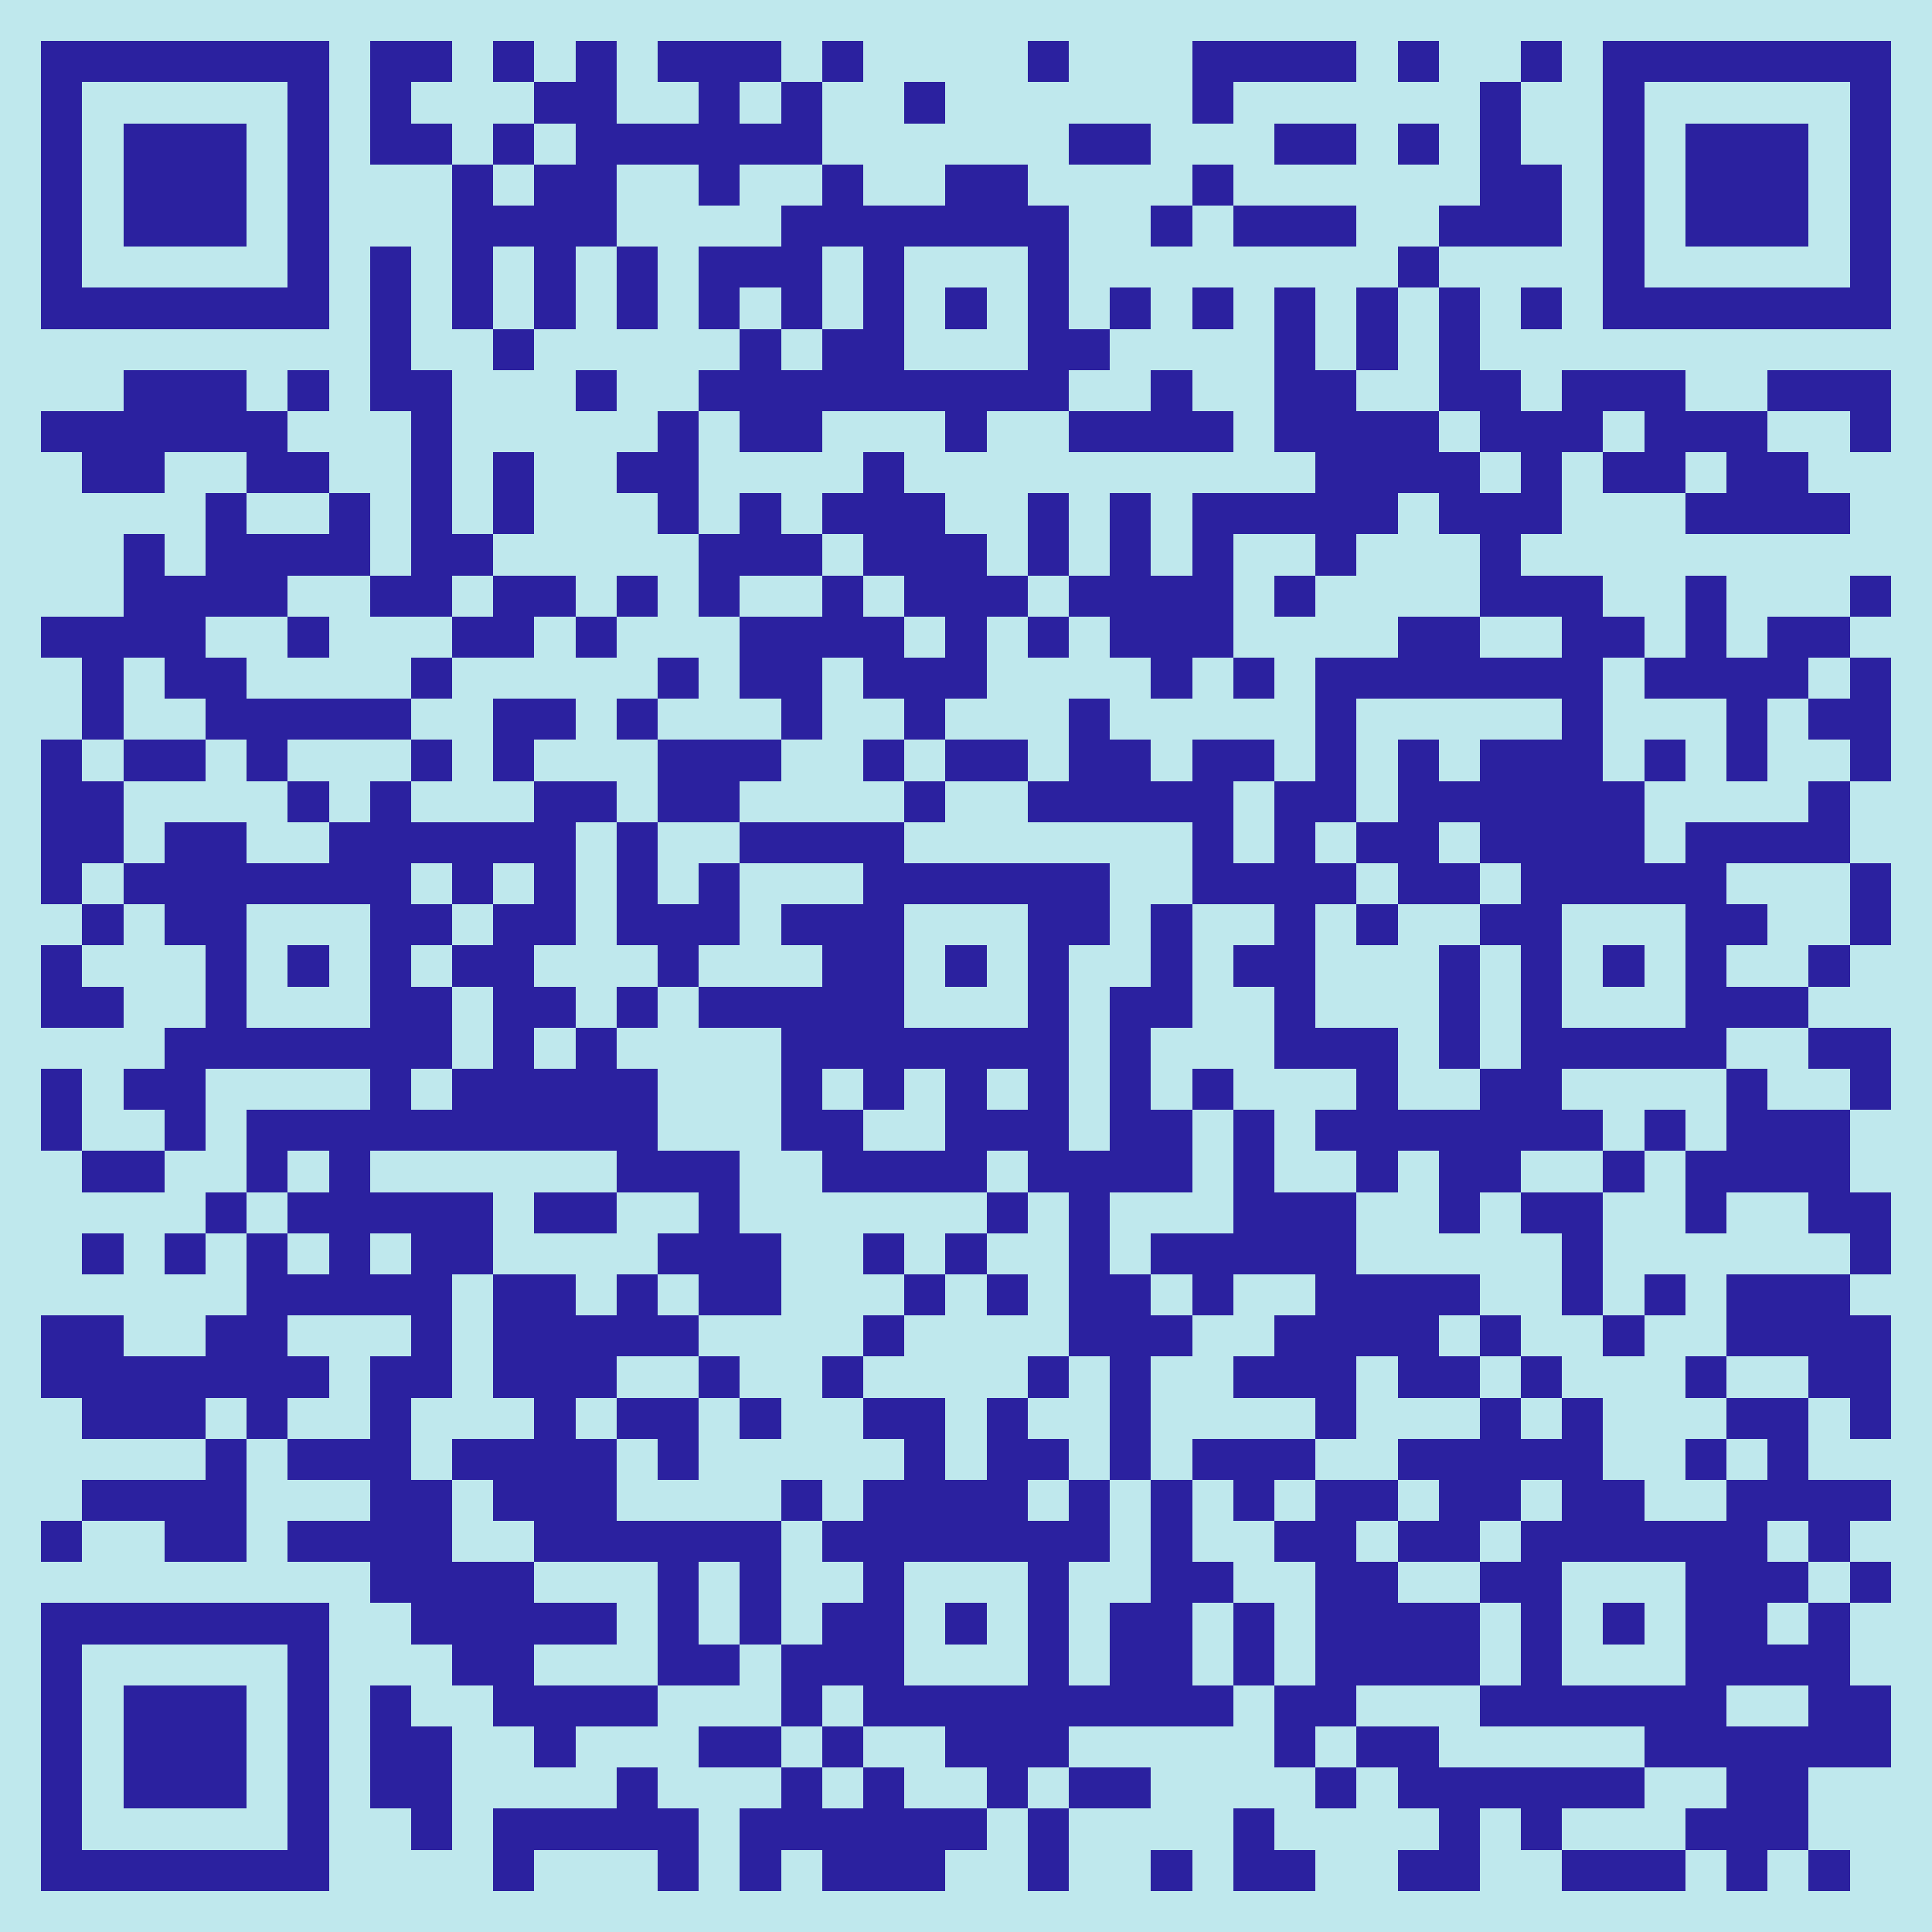
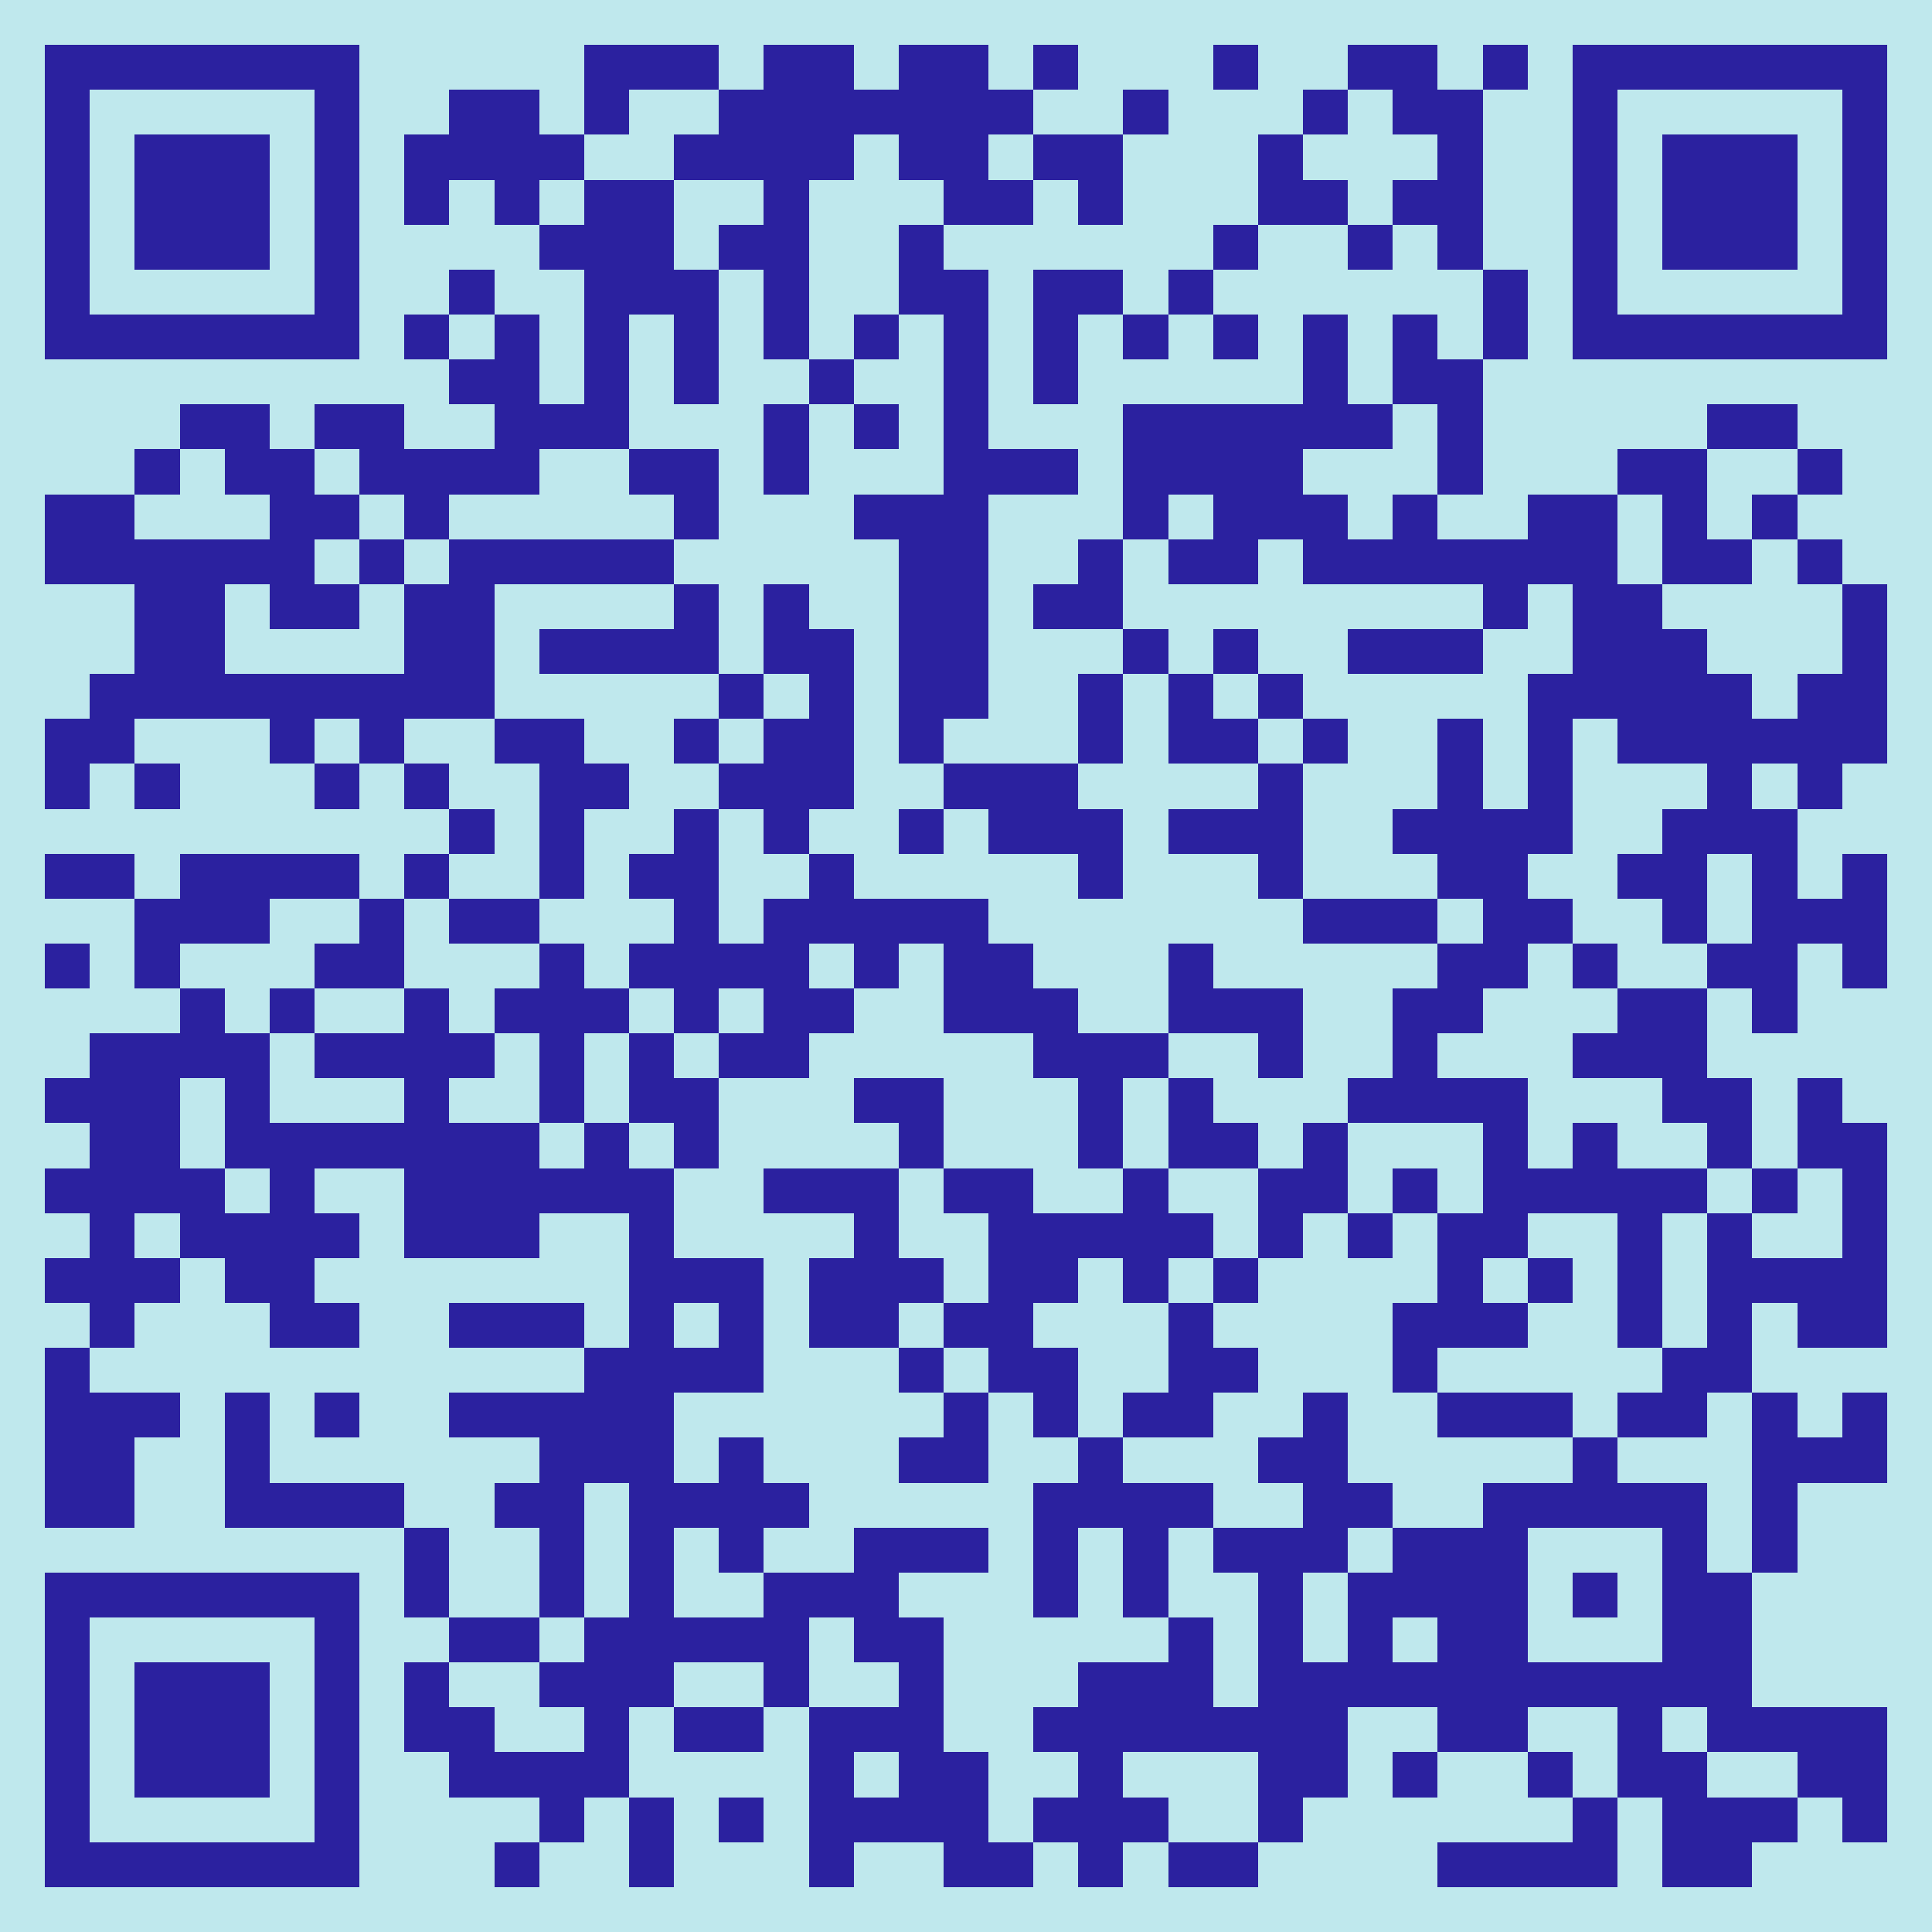
- <svg xmlns="http://www.w3.org/2000/svg" viewBox="0 0 47 47" shape-rendering="crispEdges">
-   <path fill="#bfe8ed" d="M0 0h47v47H0z" />
-   <path stroke="#2b219f" d="M1 1.5h7m1 0h2m1 0h1m1 0h1m1 0h3m1 0h1m4 0h1m3 0h4m1 0h1m2 0h1m1 0h7M1 2.5h1m5 0h1m1 0h1m3 0h2m2 0h1m1 0h1m2 0h1m6 0h1m6 0h1m2 0h1m5 0h1M1 3.5h1m1 0h3m1 0h1m1 0h2m1 0h1m1 0h6m6 0h2m3 0h2m1 0h1m1 0h1m2 0h1m1 0h3m1 0h1M1 4.5h1m1 0h3m1 0h1m3 0h1m1 0h2m2 0h1m2 0h1m2 0h2m4 0h1m6 0h2m1 0h1m1 0h3m1 0h1M1 5.5h1m1 0h3m1 0h1m3 0h4m4 0h7m2 0h1m1 0h3m2 0h3m1 0h1m1 0h3m1 0h1M1 6.5h1m5 0h1m1 0h1m1 0h1m1 0h1m1 0h1m1 0h3m1 0h1m3 0h1m8 0h1m4 0h1m5 0h1M1 7.5h7m1 0h1m1 0h1m1 0h1m1 0h1m1 0h1m1 0h1m1 0h1m1 0h1m1 0h1m1 0h1m1 0h1m1 0h1m1 0h1m1 0h1m1 0h1m1 0h7M9 8.5h1m2 0h1m5 0h1m1 0h2m3 0h2m4 0h1m1 0h1m1 0h1M3 9.5h3m1 0h1m1 0h2m3 0h1m2 0h9m2 0h1m2 0h2m2 0h2m1 0h3m2 0h3M1 10.5h6m3 0h1m5 0h1m1 0h2m3 0h1m2 0h4m1 0h4m1 0h3m1 0h3m2 0h1M2 11.5h2m2 0h2m2 0h1m1 0h1m2 0h2m4 0h1m10 0h4m1 0h1m1 0h2m1 0h2M5 12.5h1m2 0h1m1 0h1m1 0h1m3 0h1m1 0h1m1 0h3m2 0h1m1 0h1m1 0h5m1 0h3m3 0h4M3 13.5h1m1 0h4m1 0h2m5 0h3m1 0h3m1 0h1m1 0h1m1 0h1m2 0h1m3 0h1M3 14.5h4m2 0h2m1 0h2m1 0h1m1 0h1m2 0h1m1 0h3m1 0h4m1 0h1m4 0h3m2 0h1m3 0h1M1 15.5h4m2 0h1m3 0h2m1 0h1m3 0h4m1 0h1m1 0h1m1 0h3m4 0h2m2 0h2m1 0h1m1 0h2M2 16.5h1m1 0h2m4 0h1m5 0h1m1 0h2m1 0h3m4 0h1m1 0h1m1 0h7m1 0h4m1 0h1M2 17.5h1m2 0h5m2 0h2m1 0h1m3 0h1m2 0h1m3 0h1m5 0h1m5 0h1m3 0h1m1 0h2M1 18.5h1m1 0h2m1 0h1m3 0h1m1 0h1m3 0h3m2 0h1m1 0h2m1 0h2m1 0h2m1 0h1m1 0h1m1 0h3m1 0h1m1 0h1m2 0h1M1 19.5h2m4 0h1m1 0h1m3 0h2m1 0h2m4 0h1m2 0h5m1 0h2m1 0h6m4 0h1M1 20.5h2m1 0h2m2 0h6m1 0h1m2 0h4m7 0h1m1 0h1m1 0h2m1 0h4m1 0h4M1 21.5h1m1 0h7m1 0h1m1 0h1m1 0h1m1 0h1m3 0h6m2 0h4m1 0h2m1 0h5m3 0h1M2 22.5h1m1 0h2m3 0h2m1 0h2m1 0h3m1 0h3m3 0h2m1 0h1m2 0h1m1 0h1m2 0h2m3 0h2m2 0h1M1 23.5h1m3 0h1m1 0h1m1 0h1m1 0h2m3 0h1m3 0h2m1 0h1m1 0h1m2 0h1m1 0h2m3 0h1m1 0h1m1 0h1m1 0h1m2 0h1M1 24.5h2m2 0h1m3 0h2m1 0h2m1 0h1m1 0h5m3 0h1m1 0h2m2 0h1m3 0h1m1 0h1m3 0h3M4 25.5h7m1 0h1m1 0h1m4 0h7m1 0h1m3 0h3m1 0h1m1 0h5m2 0h2M1 26.5h1m1 0h2m4 0h1m1 0h5m3 0h1m1 0h1m1 0h1m1 0h1m1 0h1m1 0h1m3 0h1m2 0h2m4 0h1m2 0h1M1 27.5h1m2 0h1m1 0h10m3 0h2m2 0h3m1 0h2m1 0h1m1 0h7m1 0h1m1 0h3M2 28.5h2m2 0h1m1 0h1m6 0h3m2 0h4m1 0h4m1 0h1m2 0h1m1 0h2m2 0h1m1 0h4M5 29.5h1m1 0h5m1 0h2m2 0h1m6 0h1m1 0h1m3 0h3m2 0h1m1 0h2m2 0h1m2 0h2M2 30.5h1m1 0h1m1 0h1m1 0h1m1 0h2m4 0h3m2 0h1m1 0h1m2 0h1m1 0h5m5 0h1m6 0h1M6 31.5h5m1 0h2m1 0h1m1 0h2m3 0h1m1 0h1m1 0h2m1 0h1m2 0h4m2 0h1m1 0h1m1 0h3M1 32.5h2m2 0h2m3 0h1m1 0h5m4 0h1m4 0h3m2 0h4m1 0h1m2 0h1m2 0h4M1 33.5h7m1 0h2m1 0h3m2 0h1m2 0h1m4 0h1m1 0h1m2 0h3m1 0h2m1 0h1m3 0h1m2 0h2M2 34.5h3m1 0h1m2 0h1m3 0h1m1 0h2m1 0h1m2 0h2m1 0h1m2 0h1m4 0h1m3 0h1m1 0h1m3 0h2m1 0h1M5 35.5h1m1 0h3m1 0h4m1 0h1m5 0h1m1 0h2m1 0h1m1 0h3m2 0h5m2 0h1m1 0h1M2 36.5h4m3 0h2m1 0h3m4 0h1m1 0h4m1 0h1m1 0h1m1 0h1m1 0h2m1 0h2m1 0h2m2 0h4M1 37.5h1m2 0h2m1 0h4m2 0h6m1 0h7m1 0h1m2 0h2m1 0h2m1 0h6m1 0h1M9 38.5h4m3 0h1m1 0h1m2 0h1m3 0h1m2 0h2m2 0h2m2 0h2m3 0h3m1 0h1M1 39.5h7m2 0h5m1 0h1m1 0h1m1 0h2m1 0h1m1 0h1m1 0h2m1 0h1m1 0h4m1 0h1m1 0h1m1 0h2m1 0h1M1 40.5h1m5 0h1m3 0h2m3 0h2m1 0h3m3 0h1m1 0h2m1 0h1m1 0h4m1 0h1m3 0h4M1 41.5h1m1 0h3m1 0h1m1 0h1m2 0h4m3 0h1m1 0h9m1 0h2m3 0h6m2 0h2M1 42.5h1m1 0h3m1 0h1m1 0h2m2 0h1m3 0h2m1 0h1m2 0h3m5 0h1m1 0h2m5 0h6M1 43.5h1m1 0h3m1 0h1m1 0h2m4 0h1m3 0h1m1 0h1m2 0h1m1 0h2m4 0h1m1 0h6m2 0h2M1 44.5h1m5 0h1m2 0h1m1 0h5m1 0h6m1 0h1m4 0h1m4 0h1m1 0h1m3 0h3M1 45.5h7m4 0h1m3 0h1m1 0h1m1 0h3m2 0h1m2 0h1m1 0h2m2 0h2m2 0h3m1 0h1m1 0h1" />
+ <svg xmlns="http://www.w3.org/2000/svg" viewBox="0 0 43 43" shape-rendering="crispEdges">
+   <path fill="#bfe8ed" d="M0 0h43v43H0z" />
+   <path stroke="#2b219f" d="M1 1.5h7m5 0h3m1 0h2m1 0h2m1 0h1m3 0h1m2 0h2m1 0h1m1 0h7M1 2.5h1m5 0h1m2 0h2m1 0h1m2 0h7m2 0h1m3 0h1m1 0h2m2 0h1m5 0h1M1 3.5h1m1 0h3m1 0h1m1 0h4m2 0h4m1 0h2m1 0h2m3 0h1m3 0h1m2 0h1m1 0h3m1 0h1M1 4.5h1m1 0h3m1 0h1m1 0h1m1 0h1m1 0h2m2 0h1m3 0h2m1 0h1m3 0h2m1 0h2m2 0h1m1 0h3m1 0h1M1 5.5h1m1 0h3m1 0h1m4 0h3m1 0h2m2 0h1m6 0h1m2 0h1m1 0h1m2 0h1m1 0h3m1 0h1M1 6.5h1m5 0h1m2 0h1m2 0h3m1 0h1m2 0h2m1 0h2m1 0h1m6 0h1m1 0h1m5 0h1M1 7.5h7m1 0h1m1 0h1m1 0h1m1 0h1m1 0h1m1 0h1m1 0h1m1 0h1m1 0h1m1 0h1m1 0h1m1 0h1m1 0h1m1 0h7M10 8.5h2m1 0h1m1 0h1m2 0h1m2 0h1m1 0h1m5 0h1m1 0h2M4 9.5h2m1 0h2m2 0h3m3 0h1m1 0h1m1 0h1m3 0h6m1 0h1m5 0h2M3 10.5h1m1 0h2m1 0h4m2 0h2m1 0h1m3 0h3m1 0h4m3 0h1m3 0h2m2 0h1M1 11.5h2m3 0h2m1 0h1m5 0h1m3 0h3m3 0h1m1 0h3m1 0h1m2 0h2m1 0h1m1 0h1M1 12.5h6m1 0h1m1 0h5m5 0h2m2 0h1m1 0h2m1 0h7m1 0h2m1 0h1M3 13.5h2m1 0h2m1 0h2m4 0h1m1 0h1m2 0h2m1 0h2m8 0h1m1 0h2m4 0h1M3 14.5h2m4 0h2m1 0h4m1 0h2m1 0h2m3 0h1m1 0h1m2 0h3m2 0h3m3 0h1M2 15.5h9m5 0h1m1 0h1m1 0h2m2 0h1m1 0h1m1 0h1m5 0h5m1 0h2M1 16.5h2m3 0h1m1 0h1m2 0h2m2 0h1m1 0h2m1 0h1m3 0h1m1 0h2m1 0h1m2 0h1m1 0h1m1 0h6M1 17.5h1m1 0h1m3 0h1m1 0h1m2 0h2m2 0h3m2 0h3m4 0h1m3 0h1m1 0h1m3 0h1m1 0h1M10 18.5h1m1 0h1m2 0h1m1 0h1m2 0h1m1 0h3m1 0h3m2 0h4m2 0h3M1 19.5h2m1 0h4m1 0h1m2 0h1m1 0h2m2 0h1m5 0h1m3 0h1m3 0h2m2 0h2m1 0h1m1 0h1M3 20.5h3m2 0h1m1 0h2m3 0h1m1 0h5m7 0h3m1 0h2m2 0h1m1 0h3M1 21.5h1m1 0h1m3 0h2m3 0h1m1 0h4m1 0h1m1 0h2m3 0h1m5 0h2m1 0h1m2 0h2m1 0h1M4 22.5h1m1 0h1m2 0h1m1 0h3m1 0h1m1 0h2m2 0h3m2 0h3m2 0h2m3 0h2m1 0h1M2 23.5h4m1 0h4m1 0h1m1 0h1m1 0h2m5 0h3m2 0h1m2 0h1m3 0h3M1 24.5h3m1 0h1m3 0h1m2 0h1m1 0h2m3 0h2m3 0h1m1 0h1m3 0h4m3 0h2m1 0h1M2 25.5h2m1 0h7m1 0h1m1 0h1m4 0h1m3 0h1m1 0h2m1 0h1m3 0h1m1 0h1m2 0h1m1 0h2M1 26.5h4m1 0h1m2 0h6m2 0h3m1 0h2m2 0h1m2 0h2m1 0h1m1 0h5m1 0h1m1 0h1M2 27.5h1m1 0h4m1 0h3m2 0h1m4 0h1m2 0h5m1 0h1m1 0h1m1 0h2m2 0h1m1 0h1m2 0h1M1 28.5h3m1 0h2m7 0h3m1 0h3m1 0h2m1 0h1m1 0h1m4 0h1m1 0h1m1 0h1m1 0h4M2 29.5h1m3 0h2m2 0h3m1 0h1m1 0h1m1 0h2m1 0h2m3 0h1m4 0h3m2 0h1m1 0h1m1 0h2M1 30.5h1m11 0h4m3 0h1m1 0h2m2 0h2m3 0h1m5 0h2M1 31.5h3m1 0h1m1 0h1m2 0h5m6 0h1m1 0h1m1 0h2m2 0h1m2 0h3m1 0h2m1 0h1m1 0h1M1 32.5h2m2 0h1m6 0h3m1 0h1m3 0h2m2 0h1m3 0h2m5 0h1m3 0h3M1 33.5h2m2 0h4m2 0h2m1 0h4m5 0h4m2 0h2m2 0h5m1 0h1M9 34.5h1m2 0h1m1 0h1m1 0h1m2 0h3m1 0h1m1 0h1m1 0h3m1 0h3m3 0h1m1 0h1M1 35.5h7m1 0h1m2 0h1m1 0h1m2 0h3m3 0h1m1 0h1m2 0h1m1 0h4m1 0h1m1 0h2M1 36.5h1m5 0h1m2 0h2m1 0h5m1 0h2m5 0h1m1 0h1m1 0h1m1 0h2m3 0h2M1 37.5h1m1 0h3m1 0h1m1 0h1m2 0h3m2 0h1m2 0h1m3 0h3m1 0h11M1 38.5h1m1 0h3m1 0h1m1 0h2m2 0h1m1 0h2m1 0h3m2 0h7m2 0h2m2 0h1m1 0h4M1 39.5h1m1 0h3m1 0h1m2 0h4m4 0h1m1 0h2m2 0h1m3 0h2m1 0h1m2 0h1m1 0h2m2 0h2M1 40.5h1m5 0h1m4 0h1m1 0h1m1 0h1m1 0h4m1 0h3m2 0h1m6 0h1m1 0h3m1 0h1M1 41.5h7m3 0h1m2 0h1m3 0h1m2 0h2m1 0h1m1 0h2m4 0h4m1 0h2" />
</svg>
